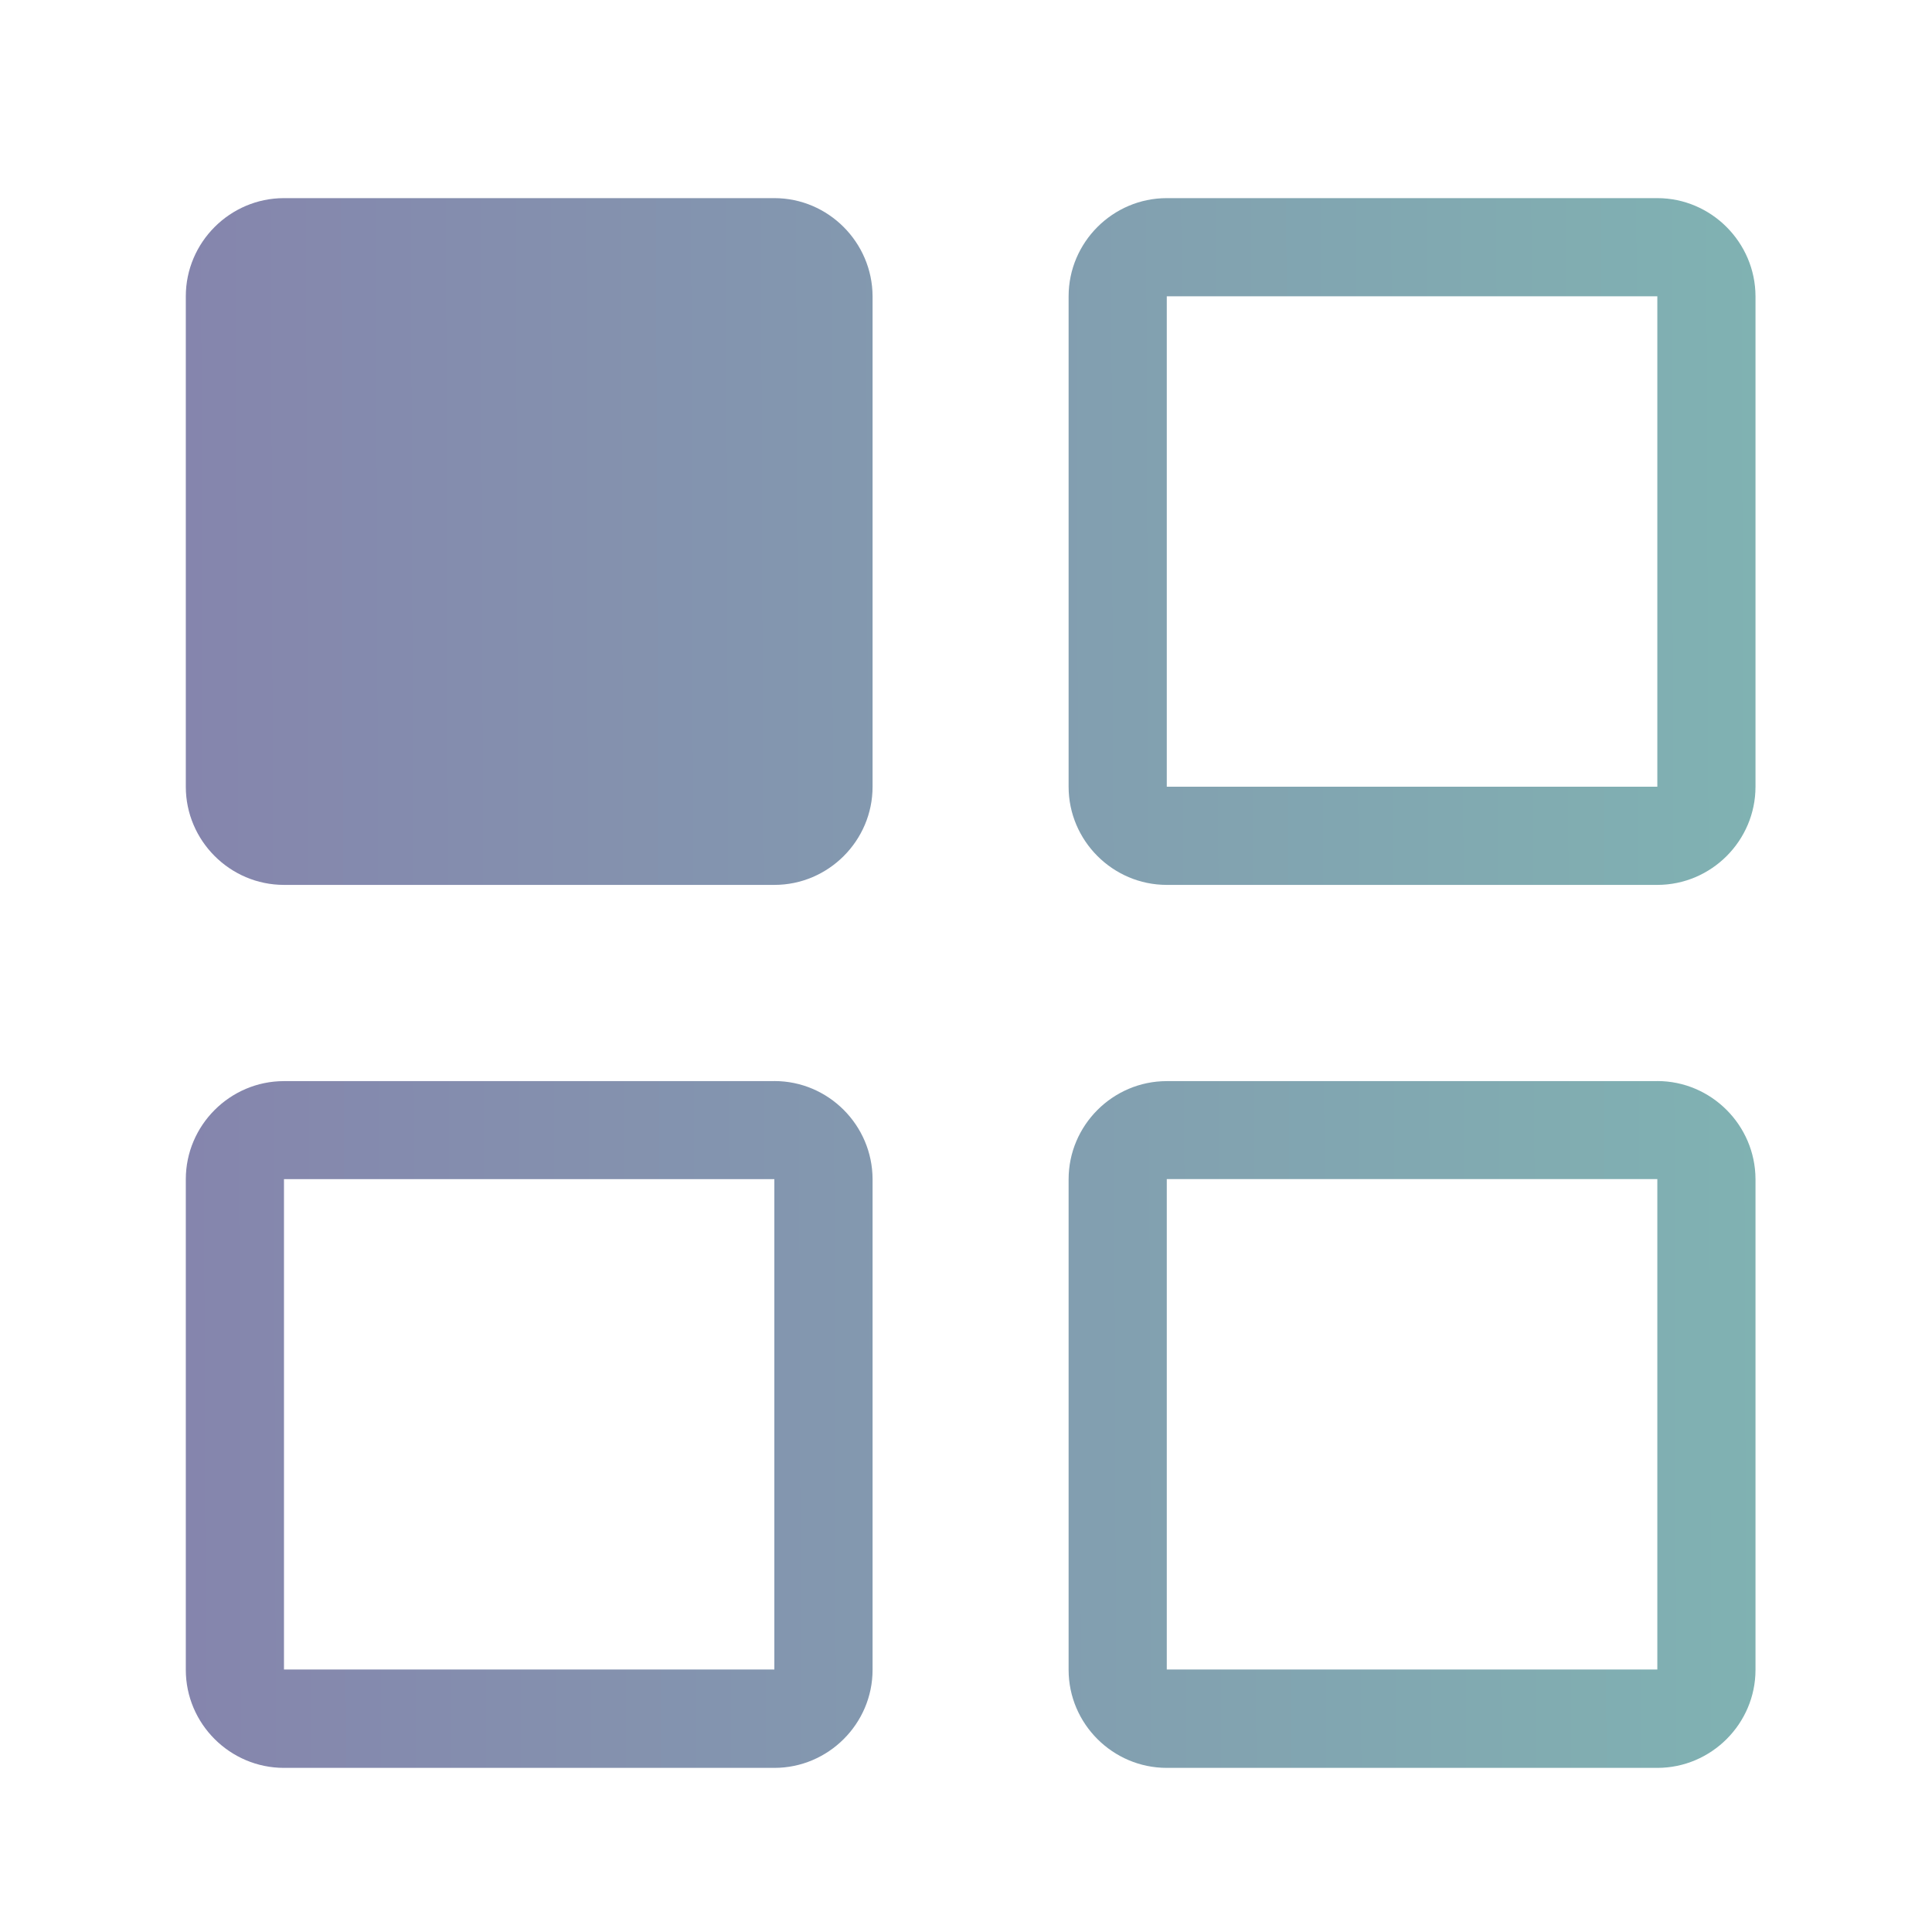
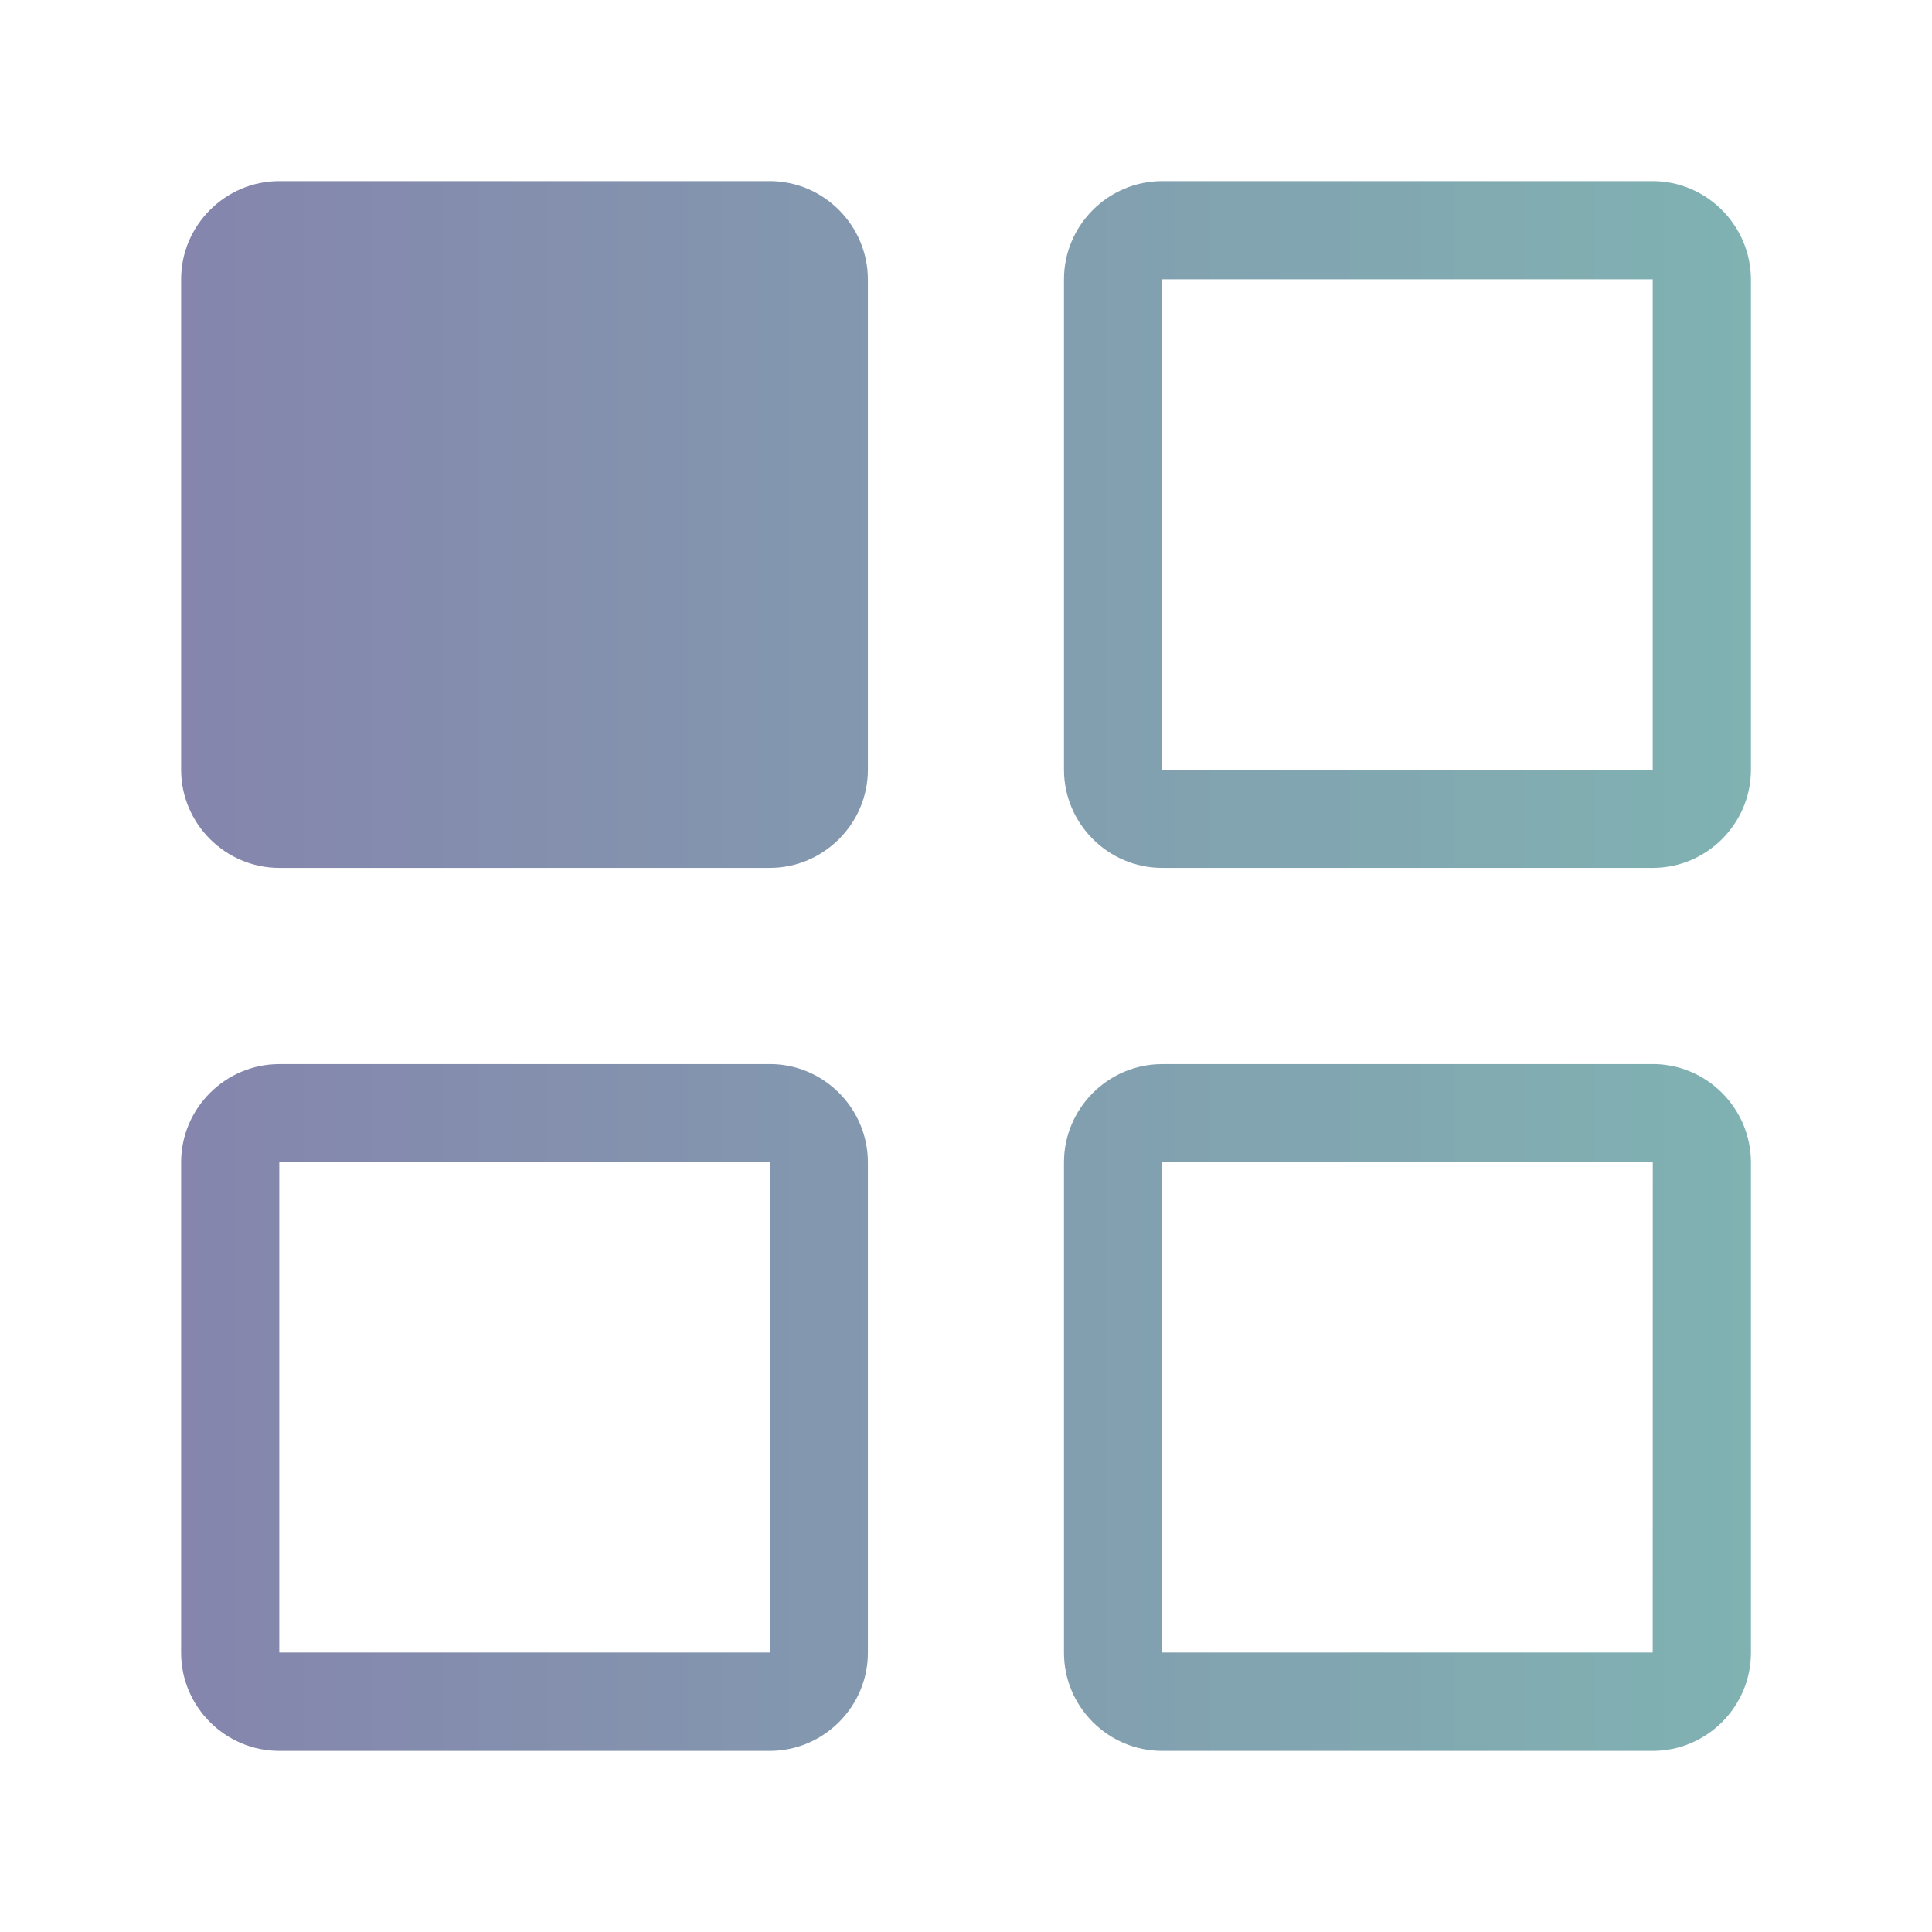
- <svg xmlns="http://www.w3.org/2000/svg" xmlns:xlink="http://www.w3.org/1999/xlink" id="svg17" version="1.1" height="32" width="32">
-   <defs id="defs21">
-     <linearGradient id="linearGradient860">
-       <stop style="stop-color:#8585ad;stop-opacity:1" offset="0" id="stop856" />
-       <stop style="stop-color:#80b2b2;stop-opacity:1" offset="1" id="stop858" />
+ <svg xmlns="http://www.w3.org/2000/svg" xmlns:xlink="http://www.w3.org/1999/xlink" width="32" height="32" version="1.1" id="svg12">
+   <g id="22-22-applications-other" transform="translate(32,10)">
+     <path style="clip-rule:evenodd;fill:#ffffc1;fill-opacity:0;fill-rule:evenodd;stroke-width:0.689;stroke-linejoin:round;stroke-miterlimit:1.414" d="M 0,0 V 22 H 22 V 0 Z" id="rect817-5" />
+     <path d="M 8.999,3 H 4.001 C 3.451,3 3,3.451 3,4.001 v 4.999 c 0,0.55 0.451,1.001 1.001,1.001 H 8.999 c 0.55,0 1.001,-0.451 1.001,-1.001 V 4.001 C 9.998,3.451 9.55,3 8.999,3 Z m 0,9 H 4.001 C 3.451,12 3,12.45 3,13.001 v 5 C 3,18.551 3.451,19 4.001,19 H 8.999 c 0.55,0 1.001,-0.451 1.001,-0.999 V 12.999 C 9.998,12.449 9.55,12 8.999,12 Z m 0,5.998 H 4.001 V 12.999 H 8.999 Z M 17.999,3 h -5 c -0.55,0 -1.001,0.451 -1.001,1.001 v 4.999 c 0,0.55 0.451,1.001 1.001,1.001 H 17.999 C 18.549,10 19,9.55 19,8.999 V 4.001 C 18.998,3.451 18.548,3 17.999,3 Z m 0,5.999 H 12.999 V 4.001 h 5 z m 0,3.001 h -5 c -0.55,0 -1.001,0.451 -1.001,1.001 v 5 C 11.998,18.551 12.449,19 12.999,19 H 17.999 C 18.549,19 19,18.549 19,18.001 V 12.999 c -0.003,-0.55 -0.452,-0.999 -1.001,-0.999 z m 0,5.998 H 12.999 V 12.999 h 5 z" id="path4-5" style="clip-rule:evenodd;fill:url(#linearGradient851);fill-opacity:1.0;fill-rule:nonzero;stroke-width:0.016;stroke-linejoin:round;stroke-miterlimit:1.414" />
+   </g>
+   <defs id="defs16">
+     <linearGradient id="linearGradient841">
+       <stop style="stop-color:#8585ad;stop-opacity:1" offset="0" id="stop837" />
+       <stop style="stop-color:#80b2b2;stop-opacity:1" offset="1" id="stop839" />
    </linearGradient>
-     <linearGradient y2="16" x2="51.5" y1="16" x1="26.5" id="linearGradient897" gradientUnits="userSpaceOnUse" gradientTransform="matrix(1.12,0,0,1.12,-27.24,-1.980015)">
-       <stop id="stop893" style="stop-color:#fac136;stop-opacity:1" stop-opacity="1" offset="0%" />
-       <stop id="stop895" style="stop-color:#00bcd4;stop-opacity:1" stop-opacity="1" offset="100%" />
-     </linearGradient>
-     <linearGradient y2="16" x2="51.5" y1="16" x1="26.5" id="linearGradient891" gradientUnits="userSpaceOnUse" gradientTransform="matrix(1.12,0,0,1.12,-27.24,-1.980015)">
-       <stop id="stop887" style="stop-color:#008080;stop-opacity:1" stop-opacity="1" offset="0%" />
-       <stop id="stop889" style="stop-color:#00bcd4;stop-opacity:1" stop-opacity="1" offset="100%" />
-     </linearGradient>
-     <linearGradient y2="16" x2="51.5" y1="16" x1="26.5" id="linearGradient885" gradientUnits="userSpaceOnUse" gradientTransform="matrix(1.12,0,0,1.12,-27.24,-1.980015)">
-       <stop id="stop881" style="stop-color:#9a7ab9;stop-opacity:1" stop-opacity="1" offset="0%" />
-       <stop id="stop883" style="stop-color:#007fff;stop-opacity:1" stop-opacity="1" offset="100%" />
-     </linearGradient>
-     <linearGradient y2="16" x2="51.5" y1="16" x1="26.5" id="linearGradient879" gradientUnits="userSpaceOnUse" gradientTransform="matrix(1.12,0,0,1.12,-27.24,-1.980015)">
-       <stop id="stop875" style="stop-color:#9a7ab9;stop-opacity:1" stop-opacity="1" offset="0%" />
-       <stop id="stop877" style="stop-color:#007fff;stop-opacity:1" stop-opacity="1" offset="100%" />
-     </linearGradient>
-     <linearGradient y2="16" x2="51.5" y1="16" x1="26.5" id="linearGradient873" gradientUnits="userSpaceOnUse" gradientTransform="matrix(1.12,0,0,1.12,-27.24,-1.980015)">
-       <stop id="stop869" style="stop-color:#9a7ab9;stop-opacity:1" stop-opacity="1" offset="0%" />
-       <stop id="stop871" style="stop-color:#007fff;stop-opacity:1" stop-opacity="1" offset="100%" />
-     </linearGradient>
-     <linearGradient y2="16" x2="51.5" y1="16" x1="26.5" id="linearGradient867" gradientUnits="userSpaceOnUse" gradientTransform="matrix(1.12,0,0,1.12,-27.24,-1.980015)">
-       <stop id="stop860" style="stop-color:#008080;stop-opacity:1" stop-opacity="1" offset="0%" />
-       <stop id="stop862" style="stop-color:#007fff;stop-opacity:1" stop-opacity="1" offset="100%" />
-     </linearGradient>
-     <linearGradient gradientTransform="matrix(1.12,0,0,1.12,-27.24,-1.980015)" gradientUnits="userSpaceOnUse" id="_lgradient_4" x1="26.5" y1="16" x2="51.5" y2="16">
-       <stop offset="0%" stop-opacity="1" style="stop-color:#9a7ab9;stop-opacity:1" id="stop15-3" />
-       <stop offset="100%" stop-opacity="1" style="stop-color:#008080;stop-opacity:1" id="stop17-6" />
-     </linearGradient>
-     <linearGradient xlink:href="#linearGradient860" id="linearGradient862" x1="2.803" y1="16.126" x2="28.902" y2="16.04" gradientUnits="userSpaceOnUse" />
+     <linearGradient xlink:href="#linearGradient841" id="linearGradient843" x1="3" y1="16" x2="29" y2="16" gradientUnits="userSpaceOnUse" />
+     <linearGradient xlink:href="#linearGradient841" id="linearGradient851" x1="3" y1="11" x2="19" y2="11" gradientUnits="userSpaceOnUse" />
  </defs>
  <g id="applications-other">
-     <g style="clip-rule:evenodd;fill-rule:evenodd;stroke-linejoin:round;stroke-miterlimit:1.414" id="applications-other-3" transform="translate(0.273571,0.1556629)">
-       <g id="g863">
-         <path style="fill:#ffffc1;fill-opacity:0;stroke-width:1.002" d="M 22,0 V 32 H 54 V 0 Z" transform="translate(-22,-1.5e-5)" id="rect817" />
-         <path d="M 12.552,3.126 H 4.43 c -0.894,0 -1.626,0.732 -1.626,1.626 v 8.123 c 0,0.894 0.732,1.626 1.626,1.626 h 8.123 c 0.894,0 1.626,-0.732 1.626,-1.626 V 4.752 C 14.176,3.859 13.446,3.126 12.552,3.126 Z m 0,14.625 H 4.43 c -0.894,0 -1.626,0.732 -1.626,1.626 v 8.125 c 0,0.894 0.732,1.624 1.626,1.624 h 8.123 c 0.894,0 1.626,-0.732 1.626,-1.624 v -8.128 c -0.003,-0.894 -0.732,-1.624 -1.626,-1.624 z m 0,9.746 H 4.43 V 19.375 H 12.552 Z M 27.177,3.126 h -8.125 c -0.894,0 -1.626,0.732 -1.626,1.626 v 8.123 c 0,0.894 0.732,1.626 1.626,1.626 h 8.125 c 0.894,0 1.626,-0.732 1.626,-1.626 V 4.752 C 28.801,3.859 28.069,3.126 27.177,3.126 Z m 0,9.749 H 19.052 V 4.752 h 8.125 z m 0,4.876 h -8.125 c -0.894,0 -1.626,0.732 -1.626,1.626 v 8.125 c 0,0.894 0.732,1.624 1.626,1.624 h 8.125 c 0.894,0 1.626,-0.732 1.626,-1.624 v -8.128 c -0.003,-0.894 -0.735,-1.624 -1.626,-1.624 z m 0,9.746 h -8.125 v -8.123 h 8.125 z" id="path4" style="fill:url(#linearGradient862);fill-opacity:1;fill-rule:nonzero;stroke-width:0.027" />
-       </g>
+     <g id="g1074">
+       <path style="clip-rule:evenodd;fill:#ffffc1;fill-opacity:0;fill-rule:evenodd;stroke-width:1.002;stroke-linejoin:round;stroke-miterlimit:1.414" d="M 0,0 V 32 H 32 V 0 Z" id="rect817" />
+       <path d="M 12.749,3 H 4.626 C 3.732,3 3,3.732 3,4.626 v 8.123 c 0,0.894 0.732,1.626 1.626,1.626 h 8.123 c 0.894,0 1.626,-0.732 1.626,-1.626 V 4.626 C 14.372,3.732 13.643,3 12.749,3 Z m 0,14.625 H 4.626 C 3.732,17.625 3,18.357 3,19.251 v 8.125 c 0,0.894 0.732,1.624 1.626,1.624 h 8.123 c 0.894,0 1.626,-0.732 1.626,-1.624 v -8.128 c -0.003,-0.894 -0.732,-1.624 -1.626,-1.624 z m 0,9.746 H 4.626 v -8.123 h 8.123 z M 27.374,3 h -8.125 c -0.894,0 -1.626,0.732 -1.626,1.626 v 8.123 c 0,0.894 0.732,1.626 1.626,1.626 h 8.126 c 0.894,0 1.626,-0.732 1.626,-1.626 V 4.626 C 28.997,3.732 28.265,3 27.374,3 Z m 0,9.749 H 19.248 V 4.626 h 8.126 z m 0,4.876 h -8.125 c -0.894,0 -1.626,0.732 -1.626,1.626 v 8.125 c 0,0.894 0.732,1.624 1.626,1.624 h 8.126 c 0.894,0 1.626,-0.732 1.626,-1.624 v -8.128 c -0.003,-0.894 -0.735,-1.624 -1.626,-1.624 z m 0,9.746 h -8.125 v -8.123 h 8.126 z" id="path4" style="clip-rule:evenodd;fill:url(#linearGradient843);fill-opacity:1;fill-rule:nonzero;stroke-width:0.027;stroke-linejoin:round;stroke-miterlimit:1.414" />
    </g>
  </g>
</svg>
